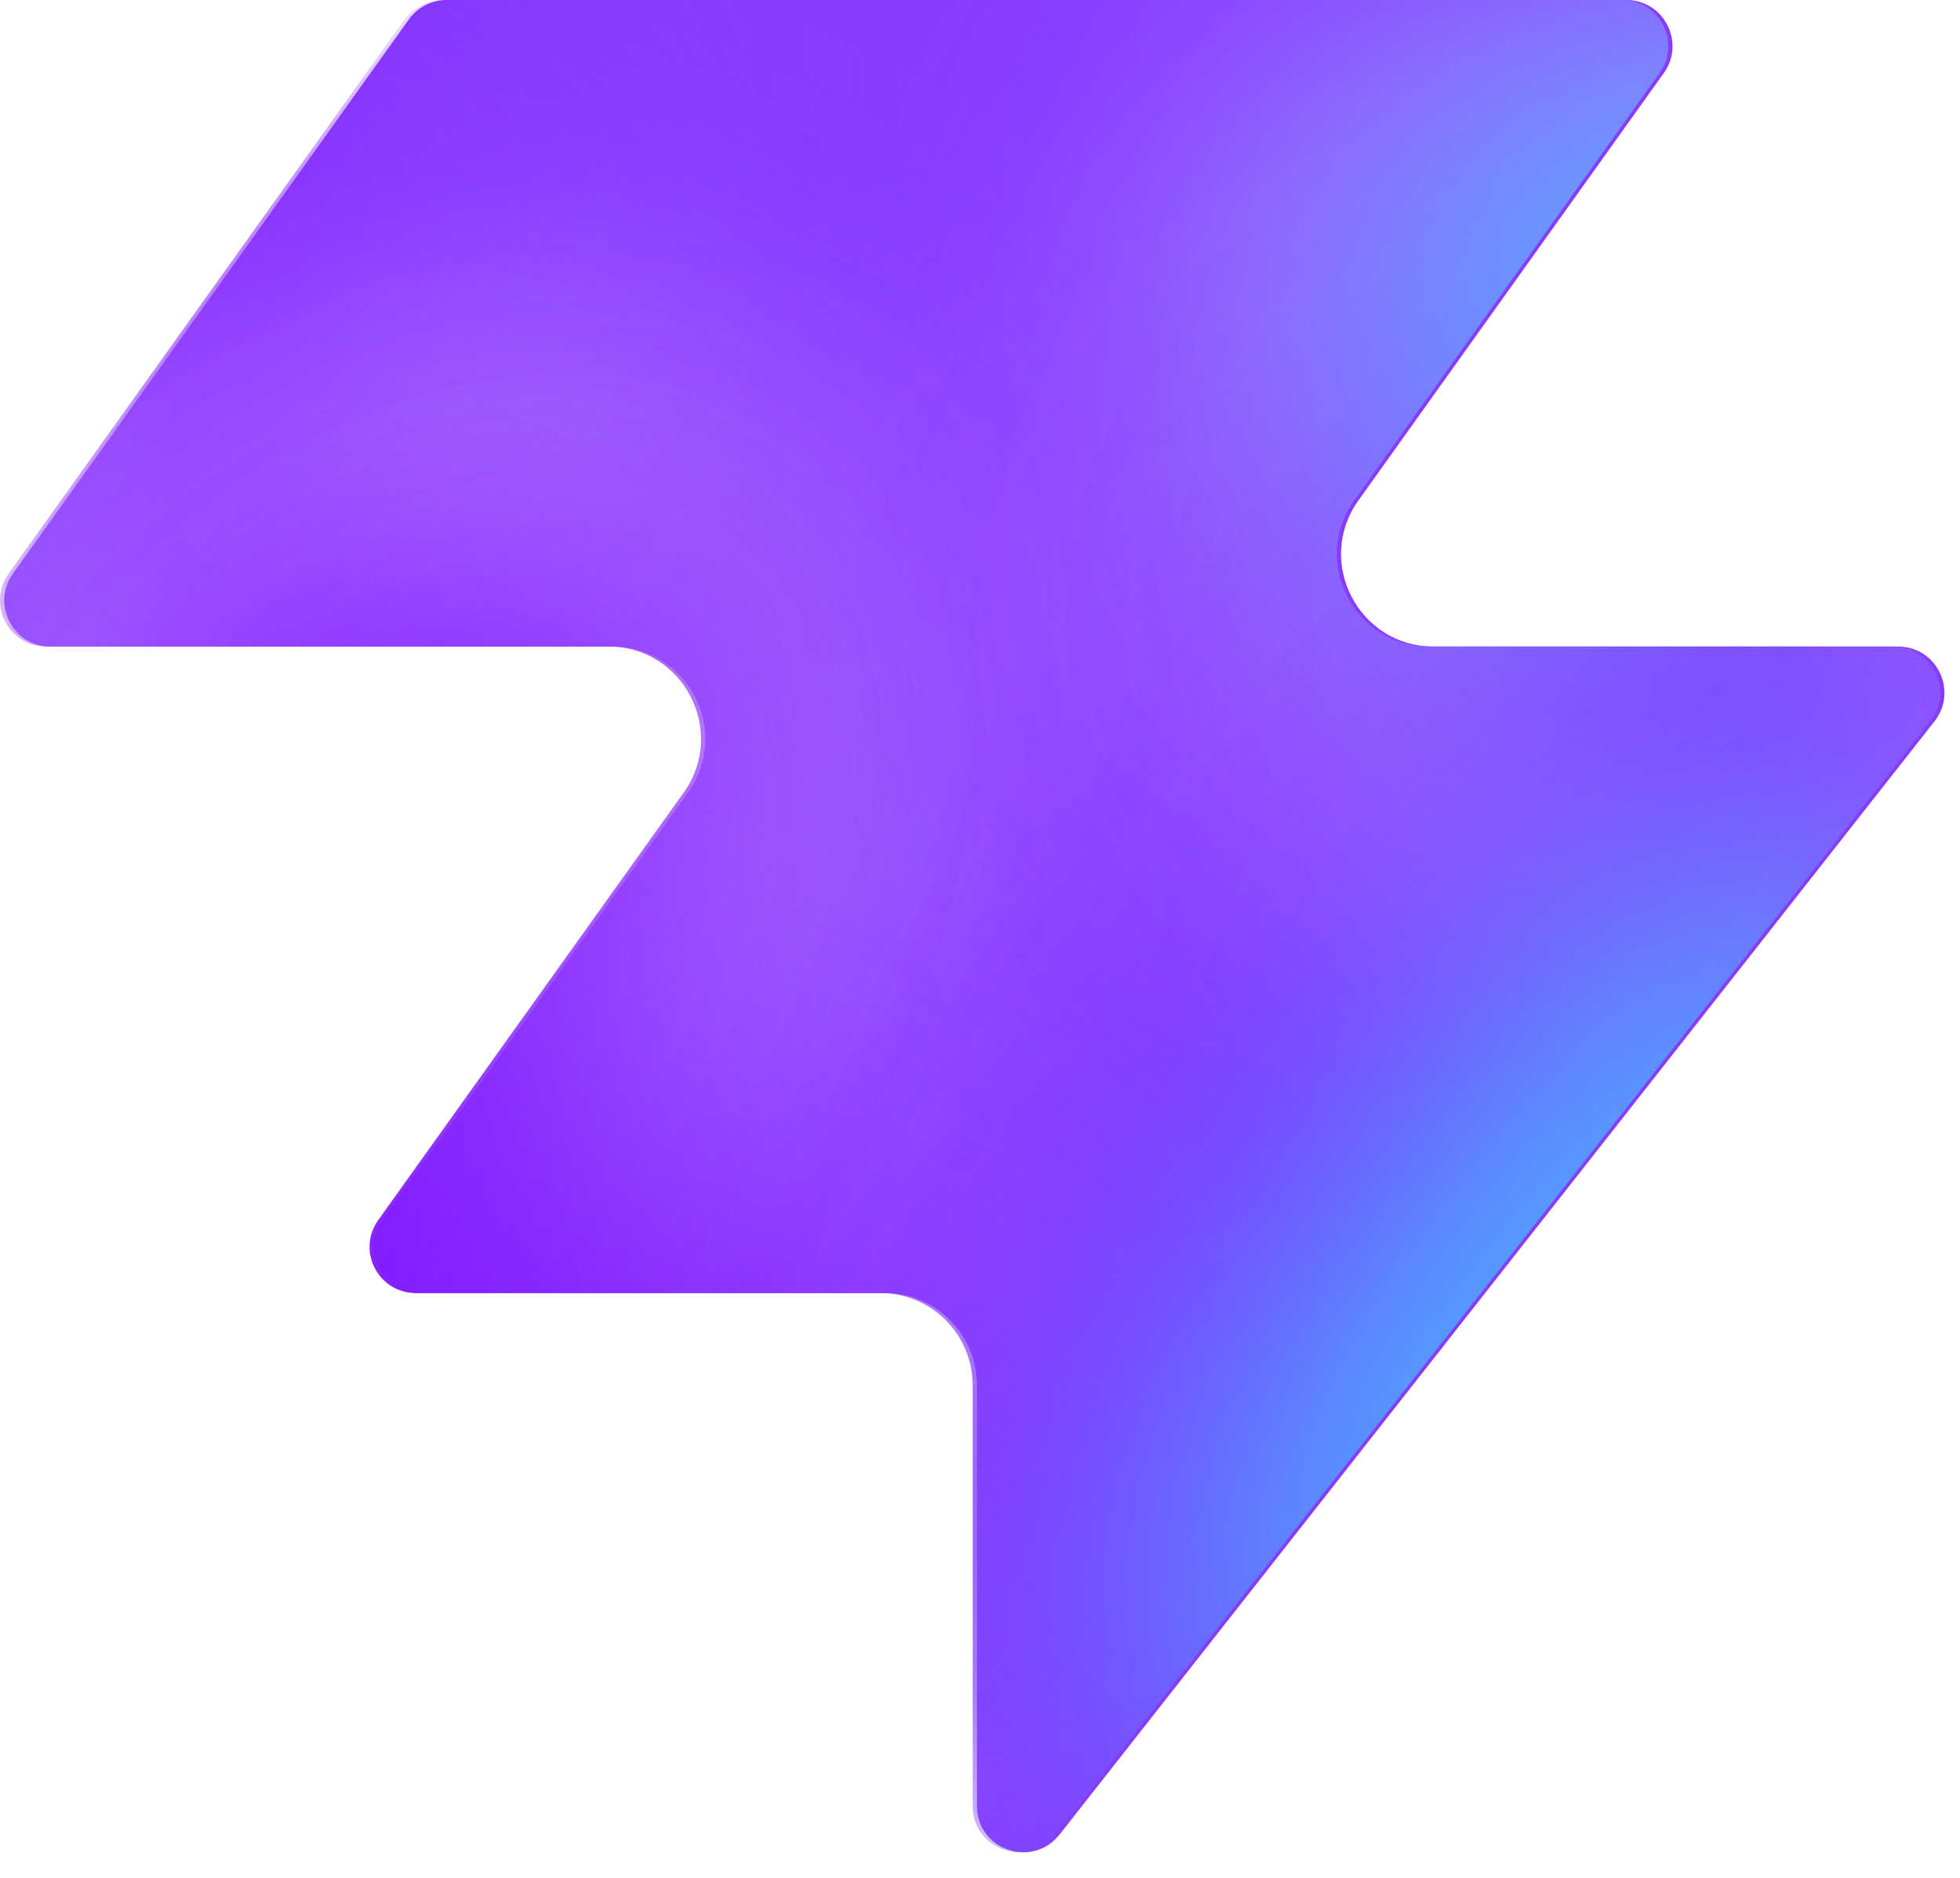
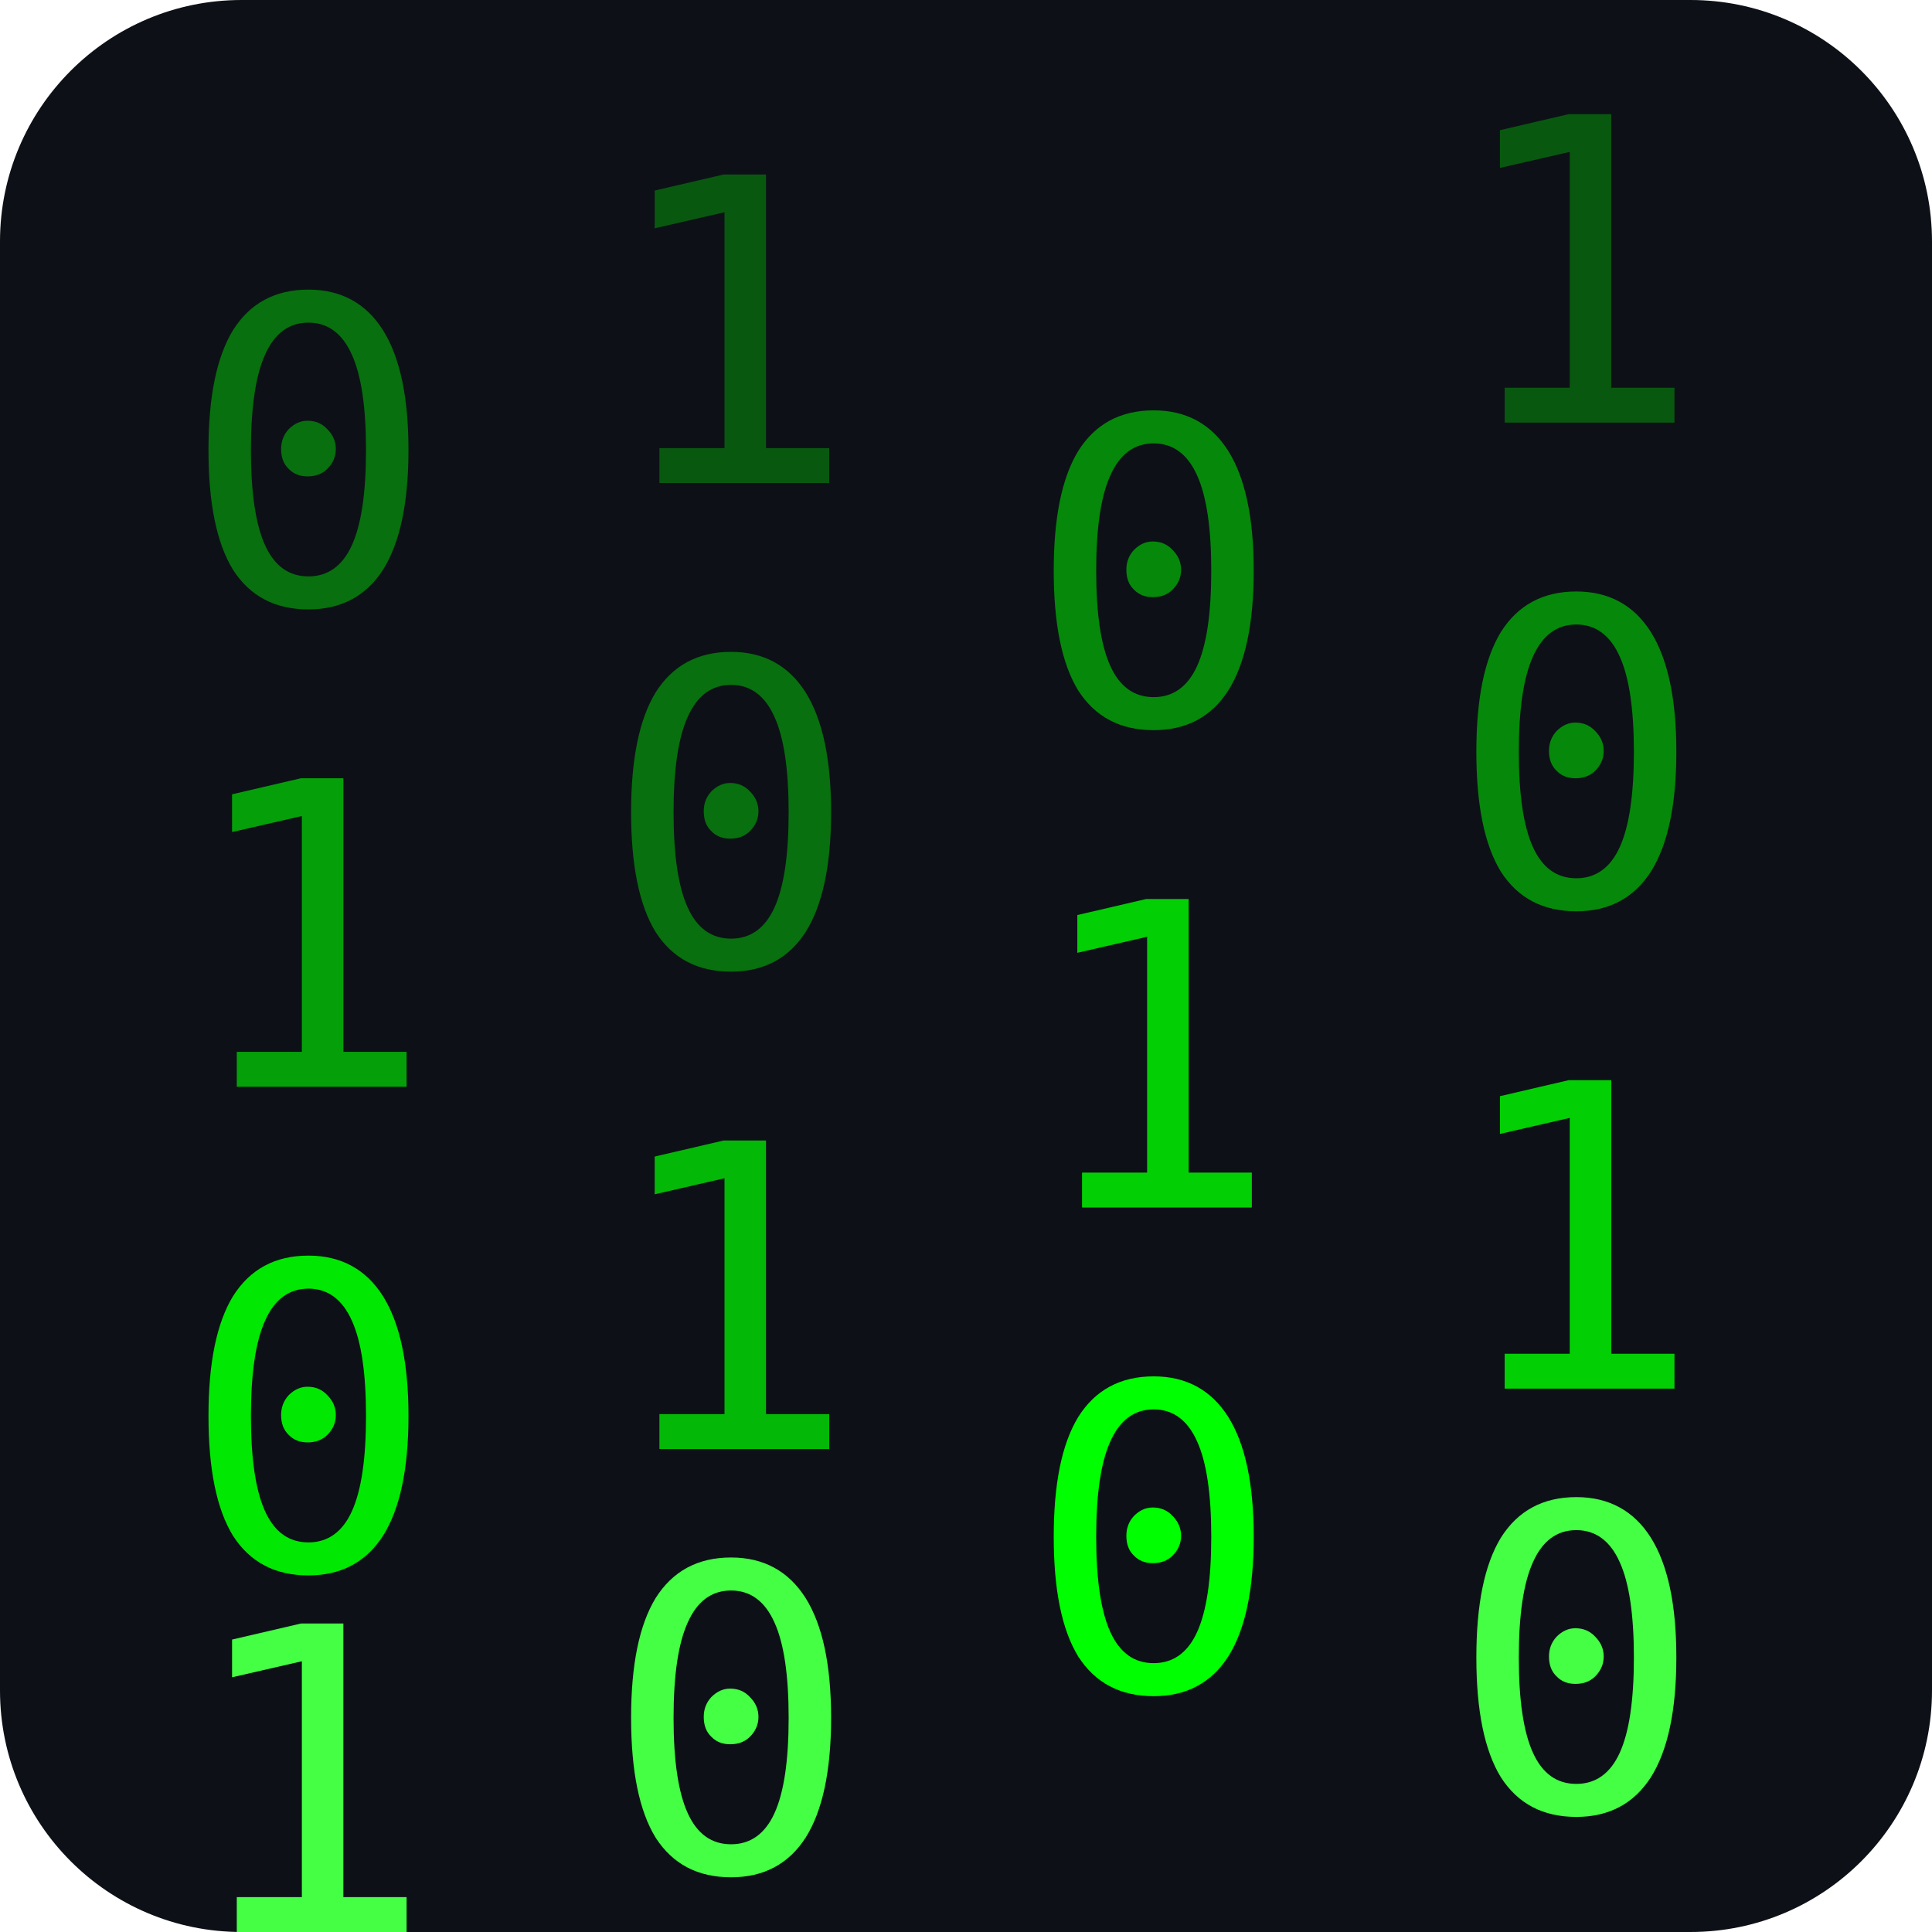
- <svg xmlns="http://www.w3.org/2000/svg" width="48" height="46" fill="none" viewBox="0 0 48 46">
-   <path fill="#863bff" d="M25.946 44.938c-.664.845-2.021.375-2.021-.698V33.937a2.26 2.26 0 0 0-2.262-2.262H10.287c-.92 0-1.456-1.04-.92-1.788l7.48-10.471c1.07-1.497 0-3.578-1.842-3.578H1.237c-.92 0-1.456-1.04-.92-1.788L10.013.474c.214-.297.556-.474.92-.474h28.894c.92 0 1.456 1.04.92 1.788l-7.48 10.471c-1.07 1.498 0 3.579 1.842 3.579h11.377c.943 0 1.473 1.088.89 1.83L25.947 44.94z" style="fill:#863bff;fill:color(display-p3 .525 .23 1);fill-opacity:1" />
-   <mask id="a" width="48" height="46" x="0" y="0" maskUnits="userSpaceOnUse" style="mask-type:alpha">
-     <path fill="#000" d="M25.842 44.938c-.664.844-2.021.375-2.021-.698V33.937a2.26 2.26 0 0 0-2.262-2.262H10.183c-.92 0-1.456-1.04-.92-1.788l7.48-10.471c1.07-1.498 0-3.579-1.842-3.579H1.133c-.92 0-1.456-1.04-.92-1.787L9.91.473c.214-.297.556-.474.92-.474h28.894c.92 0 1.456 1.04.92 1.788l-7.48 10.471c-1.07 1.498 0 3.578 1.842 3.578h11.377c.943 0 1.473 1.088.89 1.832L25.843 44.94z" style="fill:#000;fill-opacity:1" />
-   </mask>
-   <g mask="url(#a)">
-     <g filter="url(#b)">
-       <ellipse cx="5.508" cy="14.704" fill="#ede6ff" rx="5.508" ry="14.704" style="fill:#ede6ff;fill:color(display-p3 .927 .903 1);fill-opacity:1" transform="matrix(.00324 1 1 -.00324 -4.47 31.516)" />
-     </g>
-     <g filter="url(#c)">
-       <ellipse cx="10.399" cy="29.851" fill="#ede6ff" rx="10.399" ry="29.851" style="fill:#ede6ff;fill:color(display-p3 .927 .903 1);fill-opacity:1" transform="matrix(.00324 1 1 -.00324 -39.328 7.883)" />
-     </g>
-     <g filter="url(#d)">
-       <ellipse cx="5.508" cy="30.487" fill="#7e14ff" rx="5.508" ry="30.487" style="fill:#7e14ff;fill:color(display-p3 .492 .077 1);fill-opacity:1" transform="rotate(89.814 -25.913 -14.639)scale(1 -1)" />
-     </g>
-     <g filter="url(#e)">
-       <ellipse cx="5.508" cy="30.599" fill="#7e14ff" rx="5.508" ry="30.599" style="fill:#7e14ff;fill:color(display-p3 .492 .077 1);fill-opacity:1" transform="rotate(89.814 -32.644 -3.334)scale(1 -1)" />
-     </g>
-     <g filter="url(#f)">
-       <ellipse cx="5.508" cy="30.599" fill="#7e14ff" rx="5.508" ry="30.599" style="fill:#7e14ff;fill:color(display-p3 .492 .077 1);fill-opacity:1" transform="matrix(.00324 1 1 -.00324 -34.34 30.47)" />
-     </g>
-     <g filter="url(#g)">
-       <ellipse cx="14.072" cy="22.078" fill="#ede6ff" rx="14.072" ry="22.078" style="fill:#ede6ff;fill:color(display-p3 .927 .903 1);fill-opacity:1" transform="rotate(93.35 24.506 48.493)scale(-1 1)" />
-     </g>
-     <g filter="url(#h)">
-       <ellipse cx="3.47" cy="21.501" fill="#7e14ff" rx="3.47" ry="21.501" style="fill:#7e14ff;fill:color(display-p3 .492 .077 1);fill-opacity:1" transform="rotate(89.009 28.708 47.59)scale(-1 1)" />
-     </g>
-     <g filter="url(#i)">
-       <ellipse cx="3.47" cy="21.501" fill="#7e14ff" rx="3.47" ry="21.501" style="fill:#7e14ff;fill:color(display-p3 .492 .077 1);fill-opacity:1" transform="rotate(89.009 28.708 47.59)scale(-1 1)" />
-     </g>
-     <g filter="url(#j)">
-       <ellipse cx=".387" cy="8.972" fill="#7e14ff" rx="4.407" ry="29.108" style="fill:#7e14ff;fill:color(display-p3 .492 .077 1);fill-opacity:1" transform="rotate(39.51 .387 8.972)" />
-     </g>
-     <g filter="url(#k)">
-       <ellipse cx="47.523" cy="-6.092" fill="#7e14ff" rx="4.407" ry="29.108" style="fill:#7e14ff;fill:color(display-p3 .492 .077 1);fill-opacity:1" transform="rotate(37.892 47.523 -6.092)" />
-     </g>
-     <g filter="url(#l)">
-       <ellipse cx="41.412" cy="6.333" fill="#47bfff" rx="5.971" ry="9.665" style="fill:#47bfff;fill:color(display-p3 .28 .748 1);fill-opacity:1" transform="rotate(37.892 41.412 6.333)" />
-     </g>
-     <g filter="url(#m)">
-       <ellipse cx="-1.879" cy="38.332" fill="#7e14ff" rx="4.407" ry="29.108" style="fill:#7e14ff;fill:color(display-p3 .492 .077 1);fill-opacity:1" transform="rotate(37.892 -1.88 38.332)" />
-     </g>
-     <g filter="url(#n)">
-       <ellipse cx="-1.879" cy="38.332" fill="#7e14ff" rx="4.407" ry="29.108" style="fill:#7e14ff;fill:color(display-p3 .492 .077 1);fill-opacity:1" transform="rotate(37.892 -1.88 38.332)" />
-     </g>
-     <g filter="url(#o)">
-       <ellipse cx="35.651" cy="29.907" fill="#7e14ff" rx="4.407" ry="29.108" style="fill:#7e14ff;fill:color(display-p3 .492 .077 1);fill-opacity:1" transform="rotate(37.892 35.651 29.907)" />
-     </g>
-     <g filter="url(#p)">
-       <ellipse cx="38.418" cy="32.4" fill="#47bfff" rx="5.971" ry="15.297" style="fill:#47bfff;fill:color(display-p3 .28 .748 1);fill-opacity:1" transform="rotate(37.892 38.418 32.4)" />
-     </g>
-   </g>
-   <defs>
-     <filter id="b" width="60.045" height="41.654" x="-19.77" y="16.149" color-interpolation-filters="sRGB" filterUnits="userSpaceOnUse">
-       <feFlood flood-opacity="0" result="BackgroundImageFix" />
-       <feBlend in="SourceGraphic" in2="BackgroundImageFix" result="shape" />
-       <feGaussianBlur result="effect1_foregroundBlur_2002_17158" stdDeviation="7.659" />
-     </filter>
-     <filter id="c" width="90.34" height="51.437" x="-54.613" y="-7.533" color-interpolation-filters="sRGB" filterUnits="userSpaceOnUse">
-       <feFlood flood-opacity="0" result="BackgroundImageFix" />
-       <feBlend in="SourceGraphic" in2="BackgroundImageFix" result="shape" />
-       <feGaussianBlur result="effect1_foregroundBlur_2002_17158" stdDeviation="7.659" />
-     </filter>
-     <filter id="d" width="79.355" height="29.4" x="-49.64" y="2.03" color-interpolation-filters="sRGB" filterUnits="userSpaceOnUse">
-       <feFlood flood-opacity="0" result="BackgroundImageFix" />
-       <feBlend in="SourceGraphic" in2="BackgroundImageFix" result="shape" />
-       <feGaussianBlur result="effect1_foregroundBlur_2002_17158" stdDeviation="4.596" />
-     </filter>
-     <filter id="e" width="79.579" height="29.4" x="-45.045" y="20.029" color-interpolation-filters="sRGB" filterUnits="userSpaceOnUse">
-       <feFlood flood-opacity="0" result="BackgroundImageFix" />
-       <feBlend in="SourceGraphic" in2="BackgroundImageFix" result="shape" />
-       <feGaussianBlur result="effect1_foregroundBlur_2002_17158" stdDeviation="4.596" />
-     </filter>
-     <filter id="f" width="79.579" height="29.4" x="-43.513" y="21.178" color-interpolation-filters="sRGB" filterUnits="userSpaceOnUse">
-       <feFlood flood-opacity="0" result="BackgroundImageFix" />
-       <feBlend in="SourceGraphic" in2="BackgroundImageFix" result="shape" />
-       <feGaussianBlur result="effect1_foregroundBlur_2002_17158" stdDeviation="4.596" />
-     </filter>
-     <filter id="g" width="74.749" height="58.852" x="15.756" y="-17.901" color-interpolation-filters="sRGB" filterUnits="userSpaceOnUse">
-       <feFlood flood-opacity="0" result="BackgroundImageFix" />
-       <feBlend in="SourceGraphic" in2="BackgroundImageFix" result="shape" />
-       <feGaussianBlur result="effect1_foregroundBlur_2002_17158" stdDeviation="7.659" />
-     </filter>
-     <filter id="h" width="61.377" height="25.362" x="23.548" y="2.284" color-interpolation-filters="sRGB" filterUnits="userSpaceOnUse">
-       <feFlood flood-opacity="0" result="BackgroundImageFix" />
-       <feBlend in="SourceGraphic" in2="BackgroundImageFix" result="shape" />
-       <feGaussianBlur result="effect1_foregroundBlur_2002_17158" stdDeviation="4.596" />
-     </filter>
-     <filter id="i" width="61.377" height="25.362" x="23.548" y="2.284" color-interpolation-filters="sRGB" filterUnits="userSpaceOnUse">
-       <feFlood flood-opacity="0" result="BackgroundImageFix" />
-       <feBlend in="SourceGraphic" in2="BackgroundImageFix" result="shape" />
-       <feGaussianBlur result="effect1_foregroundBlur_2002_17158" stdDeviation="4.596" />
-     </filter>
-     <filter id="j" width="56.045" height="63.649" x="-27.636" y="-22.853" color-interpolation-filters="sRGB" filterUnits="userSpaceOnUse">
-       <feFlood flood-opacity="0" result="BackgroundImageFix" />
-       <feBlend in="SourceGraphic" in2="BackgroundImageFix" result="shape" />
-       <feGaussianBlur result="effect1_foregroundBlur_2002_17158" stdDeviation="4.596" />
-     </filter>
-     <filter id="k" width="54.814" height="64.646" x="20.116" y="-38.415" color-interpolation-filters="sRGB" filterUnits="userSpaceOnUse">
-       <feFlood flood-opacity="0" result="BackgroundImageFix" />
-       <feBlend in="SourceGraphic" in2="BackgroundImageFix" result="shape" />
-       <feGaussianBlur result="effect1_foregroundBlur_2002_17158" stdDeviation="4.596" />
-     </filter>
-     <filter id="l" width="33.541" height="35.313" x="24.641" y="-11.323" color-interpolation-filters="sRGB" filterUnits="userSpaceOnUse">
-       <feFlood flood-opacity="0" result="BackgroundImageFix" />
-       <feBlend in="SourceGraphic" in2="BackgroundImageFix" result="shape" />
-       <feGaussianBlur result="effect1_foregroundBlur_2002_17158" stdDeviation="4.596" />
-     </filter>
-     <filter id="m" width="54.814" height="64.646" x="-29.286" y="6.009" color-interpolation-filters="sRGB" filterUnits="userSpaceOnUse">
-       <feFlood flood-opacity="0" result="BackgroundImageFix" />
-       <feBlend in="SourceGraphic" in2="BackgroundImageFix" result="shape" />
-       <feGaussianBlur result="effect1_foregroundBlur_2002_17158" stdDeviation="4.596" />
-     </filter>
-     <filter id="n" width="54.814" height="64.646" x="-29.286" y="6.009" color-interpolation-filters="sRGB" filterUnits="userSpaceOnUse">
-       <feFlood flood-opacity="0" result="BackgroundImageFix" />
-       <feBlend in="SourceGraphic" in2="BackgroundImageFix" result="shape" />
-       <feGaussianBlur result="effect1_foregroundBlur_2002_17158" stdDeviation="4.596" />
-     </filter>
-     <filter id="o" width="54.814" height="64.646" x="8.244" y="-2.416" color-interpolation-filters="sRGB" filterUnits="userSpaceOnUse">
-       <feFlood flood-opacity="0" result="BackgroundImageFix" />
-       <feBlend in="SourceGraphic" in2="BackgroundImageFix" result="shape" />
-       <feGaussianBlur result="effect1_foregroundBlur_2002_17158" stdDeviation="4.596" />
-     </filter>
-     <filter id="p" width="39.409" height="43.623" x="18.713" y="10.588" color-interpolation-filters="sRGB" filterUnits="userSpaceOnUse">
-       <feFlood flood-opacity="0" result="BackgroundImageFix" />
-       <feBlend in="SourceGraphic" in2="BackgroundImageFix" result="shape" />
-       <feGaussianBlur result="effect1_foregroundBlur_2002_17158" stdDeviation="4.596" />
-     </filter>
-   </defs>
+ <svg xmlns="http://www.w3.org/2000/svg" width="32" height="32" viewBox="0 0 32 32">
+   <rect width="32" height="32" rx="4" fill="#0d1117" />
+   <text x="3" y="10" font-family="monospace" font-size="7" fill="#0f0" opacity=".4">0</text>
+   <text x="10" y="8" font-family="monospace" font-size="7" fill="#0f0" opacity=".3">1</text>
+   <text x="17" y="12" font-family="monospace" font-size="7" fill="#0f0" opacity=".5">0</text>
+   <text x="24" y="7" font-family="monospace" font-size="7" fill="#0f0" opacity=".3">1</text>
+   <text x="3" y="18" font-family="monospace" font-size="7" fill="#0f0" opacity=".6">1</text>
+   <text x="10" y="16" font-family="monospace" font-size="7" fill="#0f0" opacity=".4">0</text>
+   <text x="17" y="20" font-family="monospace" font-size="7" fill="#0f0" opacity=".8">1</text>
+   <text x="24" y="15" font-family="monospace" font-size="7" fill="#0f0" opacity=".5">0</text>
+   <text x="3" y="26" font-family="monospace" font-size="7" fill="#0f0" opacity=".9">0</text>
+   <text x="10" y="24" font-family="monospace" font-size="7" fill="#0f0" opacity=".7">1</text>
+   <text x="17" y="28" font-family="monospace" font-size="7" fill="#0f0" opacity="1">0</text>
+   <text x="24" y="23" font-family="monospace" font-size="7" fill="#0f0" opacity=".8">1</text>
+   <text x="3" y="32" font-family="monospace" font-size="7" fill="#4f4" opacity="1">1</text>
+   <text x="10" y="31" font-family="monospace" font-size="7" fill="#4f4" opacity="1">0</text>
+   <text x="24" y="30" font-family="monospace" font-size="7" fill="#4f4" opacity="1">0</text>
</svg>
